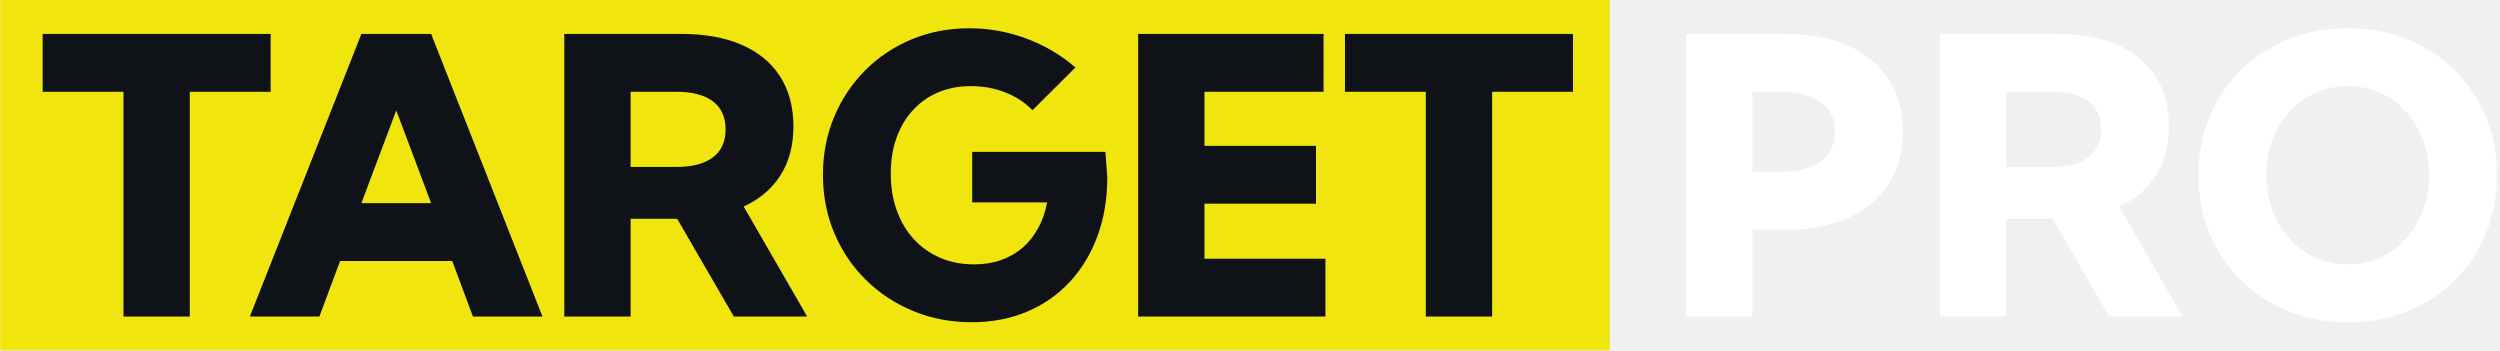
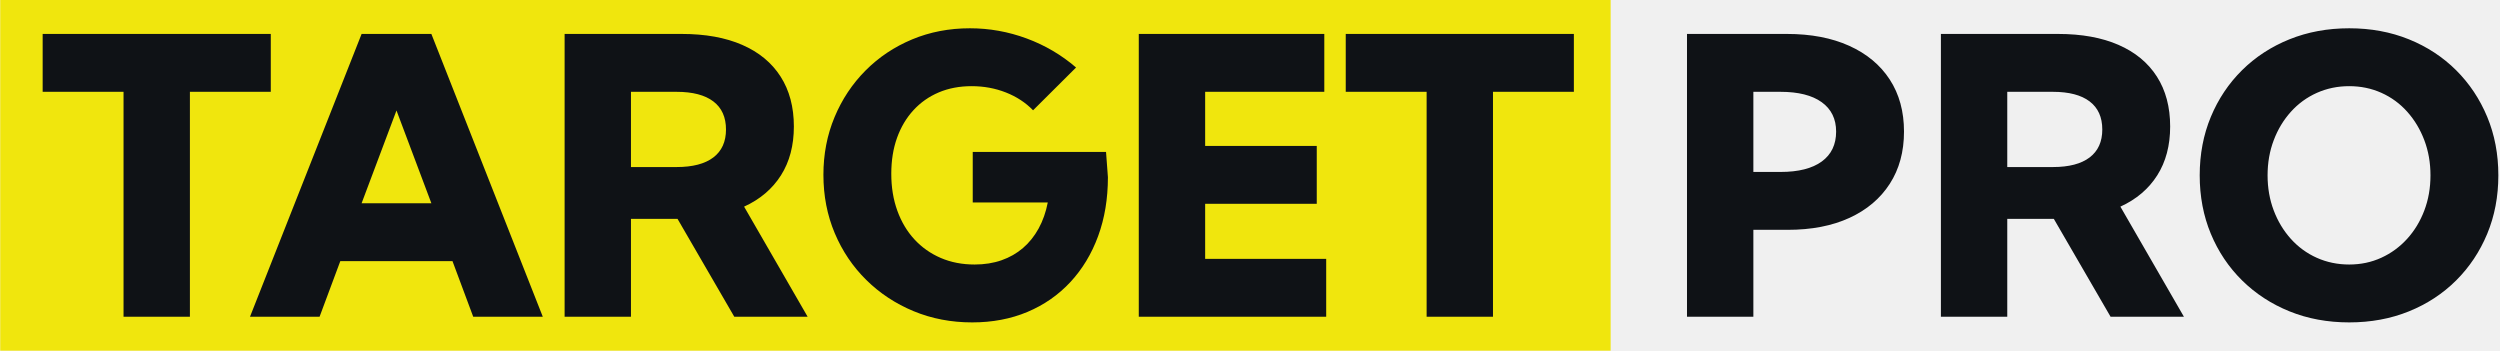
- <svg xmlns="http://www.w3.org/2000/svg" width="3538" height="496" viewBox="0 0 3537.33 496">
-   <rect x="0" y="0" width="2277.75" height="496" fill="#F0E60D" />
+ <svg xmlns="http://www.w3.org/2000/svg" width="3536" height="496" viewBox="0 0 3535.33 496">
+   <path d="M0 0H2277.75V496H0Z" fill="#F0E60D" />
  <path d="M268.27 129.87L268.27 448L174.40 448L174.40 129.87L60 129.87L60 48L382.67 48L382.67 129.87L268.27 129.87ZM480.99 369.33L451.66 448L353.26 448L511.12 48L609.79 48L767.39 448L668.99 448L639.66 369.33L480.99 369.33ZM560.46 156.27L511.12 287.47L609.79 287.47L560.46 156.27ZM1052.11 292.27L1141.98 448L1038.25 448L957.98 309.60L892.11 309.60L892.11 448L798.25 448L798.25 48L963.85 48Q1013.98 48 1049.45 63.47Q1084.91 78.93 1103.71 108.27Q1122.51 137.60 1122.51 178.93L1122.51 178.93Q1122.51 219.20 1104.25 248Q1085.98 276.80 1052.11 292.27L1052.11 292.27ZM892.11 129.87L892.11 236.27L956.65 236.27Q990.78 236.27 1008.65 222.67Q1026.51 209.07 1026.51 183.20L1026.51 183.20Q1026.51 157.07 1008.65 143.47Q990.78 129.87 956.65 129.87L956.65 129.87L892.11 129.87ZM1521.64 95.47L1460.84 156Q1445.10 139.73 1422.44 130.80Q1399.77 121.87 1373.90 121.87L1373.90 121.87Q1348.30 121.87 1327.50 130.67Q1306.70 139.47 1291.64 155.87Q1276.57 172.27 1268.44 194.93Q1260.30 217.60 1260.30 245.87L1260.30 245.87Q1260.30 274.40 1268.84 298Q1277.37 321.60 1292.97 338.53Q1308.57 355.47 1330.17 364.80Q1351.77 374.13 1378.17 374.13L1378.17 374.13Q1398.97 374.13 1416.17 368.13Q1433.37 362.13 1446.57 350.80Q1459.77 339.47 1468.70 323.20Q1477.64 306.93 1481.64 286.40L1481.64 286.40L1375.50 286.40L1375.50 214.93L1564.04 214.93L1566.70 250.67Q1566.70 296.27 1552.84 334Q1538.97 371.73 1513.50 399.07Q1488.04 426.40 1452.84 441.20Q1417.64 456 1374.70 456L1374.70 456Q1330.17 456 1291.90 440.13Q1253.64 424.27 1224.97 396Q1196.30 367.73 1180.30 329.73Q1164.30 291.73 1164.30 247.20L1164.30 247.20Q1164.30 203.47 1180.04 165.73Q1195.77 128 1223.90 99.73Q1252.04 71.47 1289.77 55.73Q1327.50 40 1371.50 40L1371.50 40Q1412.84 40 1451.77 54.40Q1490.70 68.80 1521.64 95.47L1521.64 95.47ZM1875.43 448L1610.36 448L1610.36 48L1872.76 48L1872.76 129.87L1704.23 129.87L1704.23 206.40L1862.09 206.40L1862.09 288.27L1704.23 288.27L1704.23 366.13L1875.43 366.13L1875.43 448ZM2111.35 129.87L2111.35 448L2017.48 448L2017.48 129.87L1903.08 129.87L1903.08 48L2225.75 48L2225.75 129.87L2111.35 129.87Z" fill="#0F1216" />
-   <path d="M2479.62 448L2385.75 448L2385.75 48L2527.08 48Q2578.02 48 2615.22 64.80Q2652.42 81.60 2672.55 112.53Q2692.68 143.47 2692.68 186.13L2692.68 186.13Q2692.68 228.80 2672.55 260Q2652.42 291.20 2615.62 308.13Q2578.82 325.07 2528.15 325.07L2528.15 325.07L2479.62 325.07L2479.62 448ZM2479.62 129.87L2479.62 243.20L2518.02 243.20Q2556.15 243.20 2576.42 228.40Q2596.68 213.60 2596.68 186.13L2596.68 186.13Q2596.68 159.20 2576.28 144.53Q2555.88 129.87 2518.02 129.87L2518.02 129.87L2479.62 129.87ZM2998.74 292.27L3088.61 448L2984.87 448L2904.61 309.60L2838.74 309.60L2838.74 448L2744.87 448L2744.87 48L2910.47 48Q2960.61 48 2996.07 63.47Q3031.54 78.93 3050.34 108.27Q3069.14 137.60 3069.14 178.93L3069.14 178.93Q3069.14 219.20 3050.87 248Q3032.61 276.80 2998.74 292.27L2998.74 292.27ZM2838.74 129.87L2838.74 236.27L2903.27 236.27Q2937.41 236.27 2955.27 222.67Q2973.14 209.07 2973.14 183.20L2973.14 183.20Q2973.14 157.07 2955.27 143.47Q2937.41 129.87 2903.27 129.87L2903.27 129.87L2838.74 129.87ZM3322.40 456L3322.40 456Q3276.53 456 3238.00 440.40Q3199.46 424.80 3170.93 396.67Q3142.40 368.53 3126.66 330.67Q3110.93 292.80 3110.93 248L3110.93 248Q3110.93 203.20 3126.66 165.33Q3142.40 127.47 3170.80 99.33Q3199.20 71.20 3237.86 55.60Q3276.53 40 3322.40 40L3322.40 40Q3368.26 40 3406.80 55.60Q3445.33 71.20 3473.60 99.33Q3501.86 127.47 3517.60 165.33Q3533.33 203.20 3533.33 248L3533.33 248Q3533.33 292.80 3517.60 330.67Q3501.86 368.53 3473.60 396.67Q3445.33 424.80 3406.80 440.40Q3368.26 456 3322.40 456ZM3322.40 374.13L3322.40 374.13Q3346.93 374.13 3367.86 364.53Q3388.80 354.93 3404.40 337.73Q3420.00 320.53 3428.66 297.60Q3437.33 274.67 3437.33 248L3437.33 248Q3437.33 221.33 3428.66 198.40Q3420.00 175.47 3404.53 158.13Q3389.06 140.80 3368.00 131.33Q3346.93 121.87 3322.40 121.87L3322.40 121.87Q3297.86 121.87 3276.66 131.33Q3255.46 140.80 3239.86 158.13Q3224.26 175.47 3215.60 198.40Q3206.93 221.33 3206.93 248L3206.93 248Q3206.93 274.67 3215.60 297.60Q3224.26 320.53 3239.86 337.87Q3255.46 355.20 3276.66 364.67Q3297.86 374.13 3322.40 374.13Z" fill="#FFFFFF" />
+   <path d="M2479.62 448L2385.75 448L2385.75 48L2527.08 48Q2578.02 48 2615.22 64.80Q2652.42 81.60 2672.55 112.53Q2692.68 143.47 2692.68 186.13L2692.68 186.13Q2692.68 228.80 2672.55 260Q2652.42 291.20 2615.62 308.13Q2578.82 325.07 2528.15 325.07L2528.15 325.07L2479.62 325.07L2479.62 448ZM2479.62 129.87L2479.62 243.20L2518.02 243.20Q2556.15 243.20 2576.42 228.40Q2596.68 213.60 2596.68 186.13L2596.68 186.13Q2596.68 159.20 2576.28 144.53Q2555.88 129.87 2518.02 129.87L2518.02 129.87L2479.62 129.87ZM2998.74 292.27L3088.61 448L2984.87 448L2904.61 309.60L2838.74 309.60L2838.74 448L2744.87 448L2744.87 48L2910.47 48Q2960.61 48 2996.07 63.47Q3031.54 78.93 3050.34 108.27Q3069.14 137.60 3069.14 178.93L3069.14 178.93Q3069.14 219.20 3050.87 248Q3032.61 276.80 2998.74 292.27L2998.74 292.27ZM2838.74 129.87L2838.74 236.27L2903.27 236.27Q2937.41 236.27 2955.27 222.67Q2973.14 209.07 2973.14 183.20L2973.14 183.20Q2973.14 157.07 2955.27 143.47Q2937.41 129.87 2903.27 129.87L2903.27 129.87L2838.74 129.87ZM3322.40 456L3322.40 456Q3276.53 456 3238.00 440.40Q3199.46 424.80 3170.93 396.67Q3142.40 368.53 3126.66 330.67Q3110.93 292.80 3110.93 248L3110.93 248Q3110.93 203.20 3126.66 165.33Q3142.40 127.47 3170.80 99.33Q3199.20 71.20 3237.86 55.60Q3276.53 40 3322.40 40L3322.40 40Q3368.26 40 3406.80 55.60Q3445.33 71.20 3473.60 99.33Q3501.86 127.47 3517.60 165.33Q3533.33 203.20 3533.33 248L3533.33 248Q3533.33 292.80 3517.60 330.67Q3501.86 368.53 3473.60 396.67Q3445.33 424.80 3406.80 440.40Q3368.26 456 3322.40 456ZM3322.40 374.13L3322.40 374.13Q3346.93 374.13 3367.86 364.53Q3388.80 354.93 3404.40 337.73Q3420.00 320.53 3428.66 297.60Q3437.33 274.67 3437.33 248L3437.33 248Q3437.33 221.33 3428.66 198.40Q3420.00 175.47 3404.53 158.13Q3389.06 140.80 3368.00 131.33Q3346.93 121.87 3322.40 121.87L3322.40 121.87Q3297.86 121.87 3276.66 131.33Q3255.46 140.80 3239.86 158.13Q3224.26 175.47 3215.60 198.40Q3206.93 221.33 3206.93 248L3206.93 248Q3206.93 274.67 3215.60 297.60Q3224.26 320.53 3239.86 337.87Q3255.46 355.20 3276.66 364.67Q3297.86 374.13 3322.40 374.13Z" fill="#0F1216" />
</svg>
